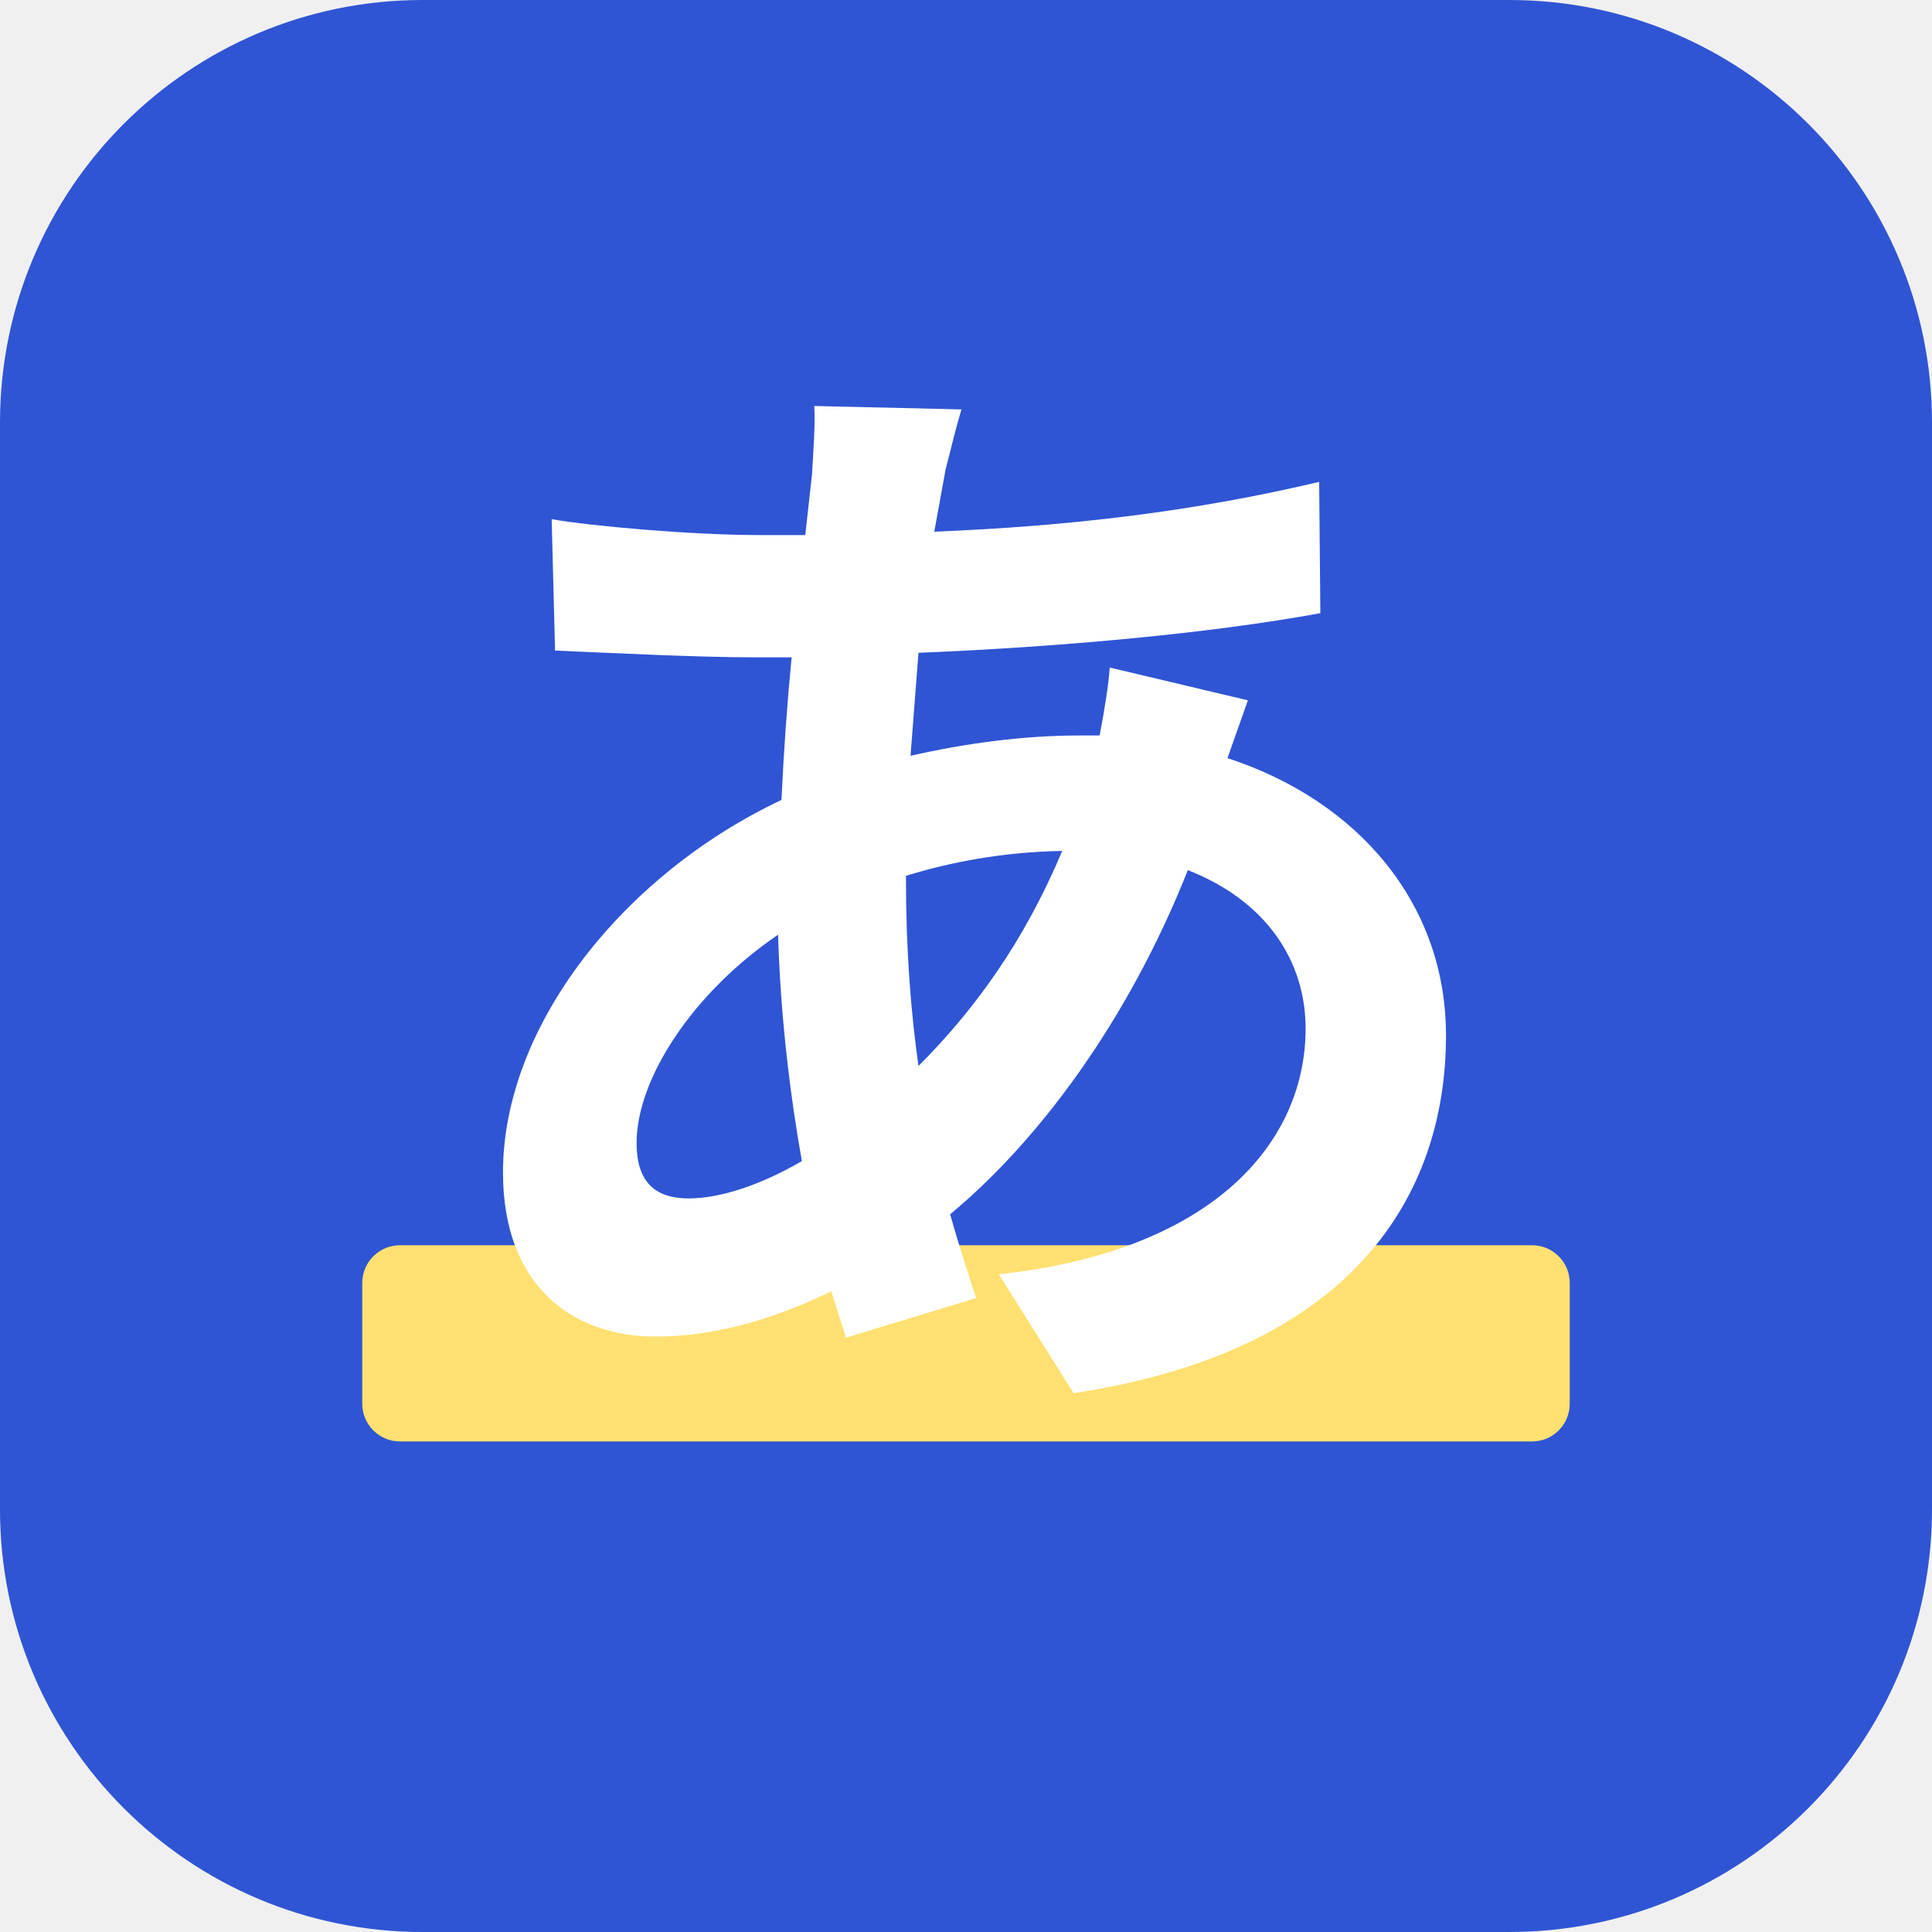
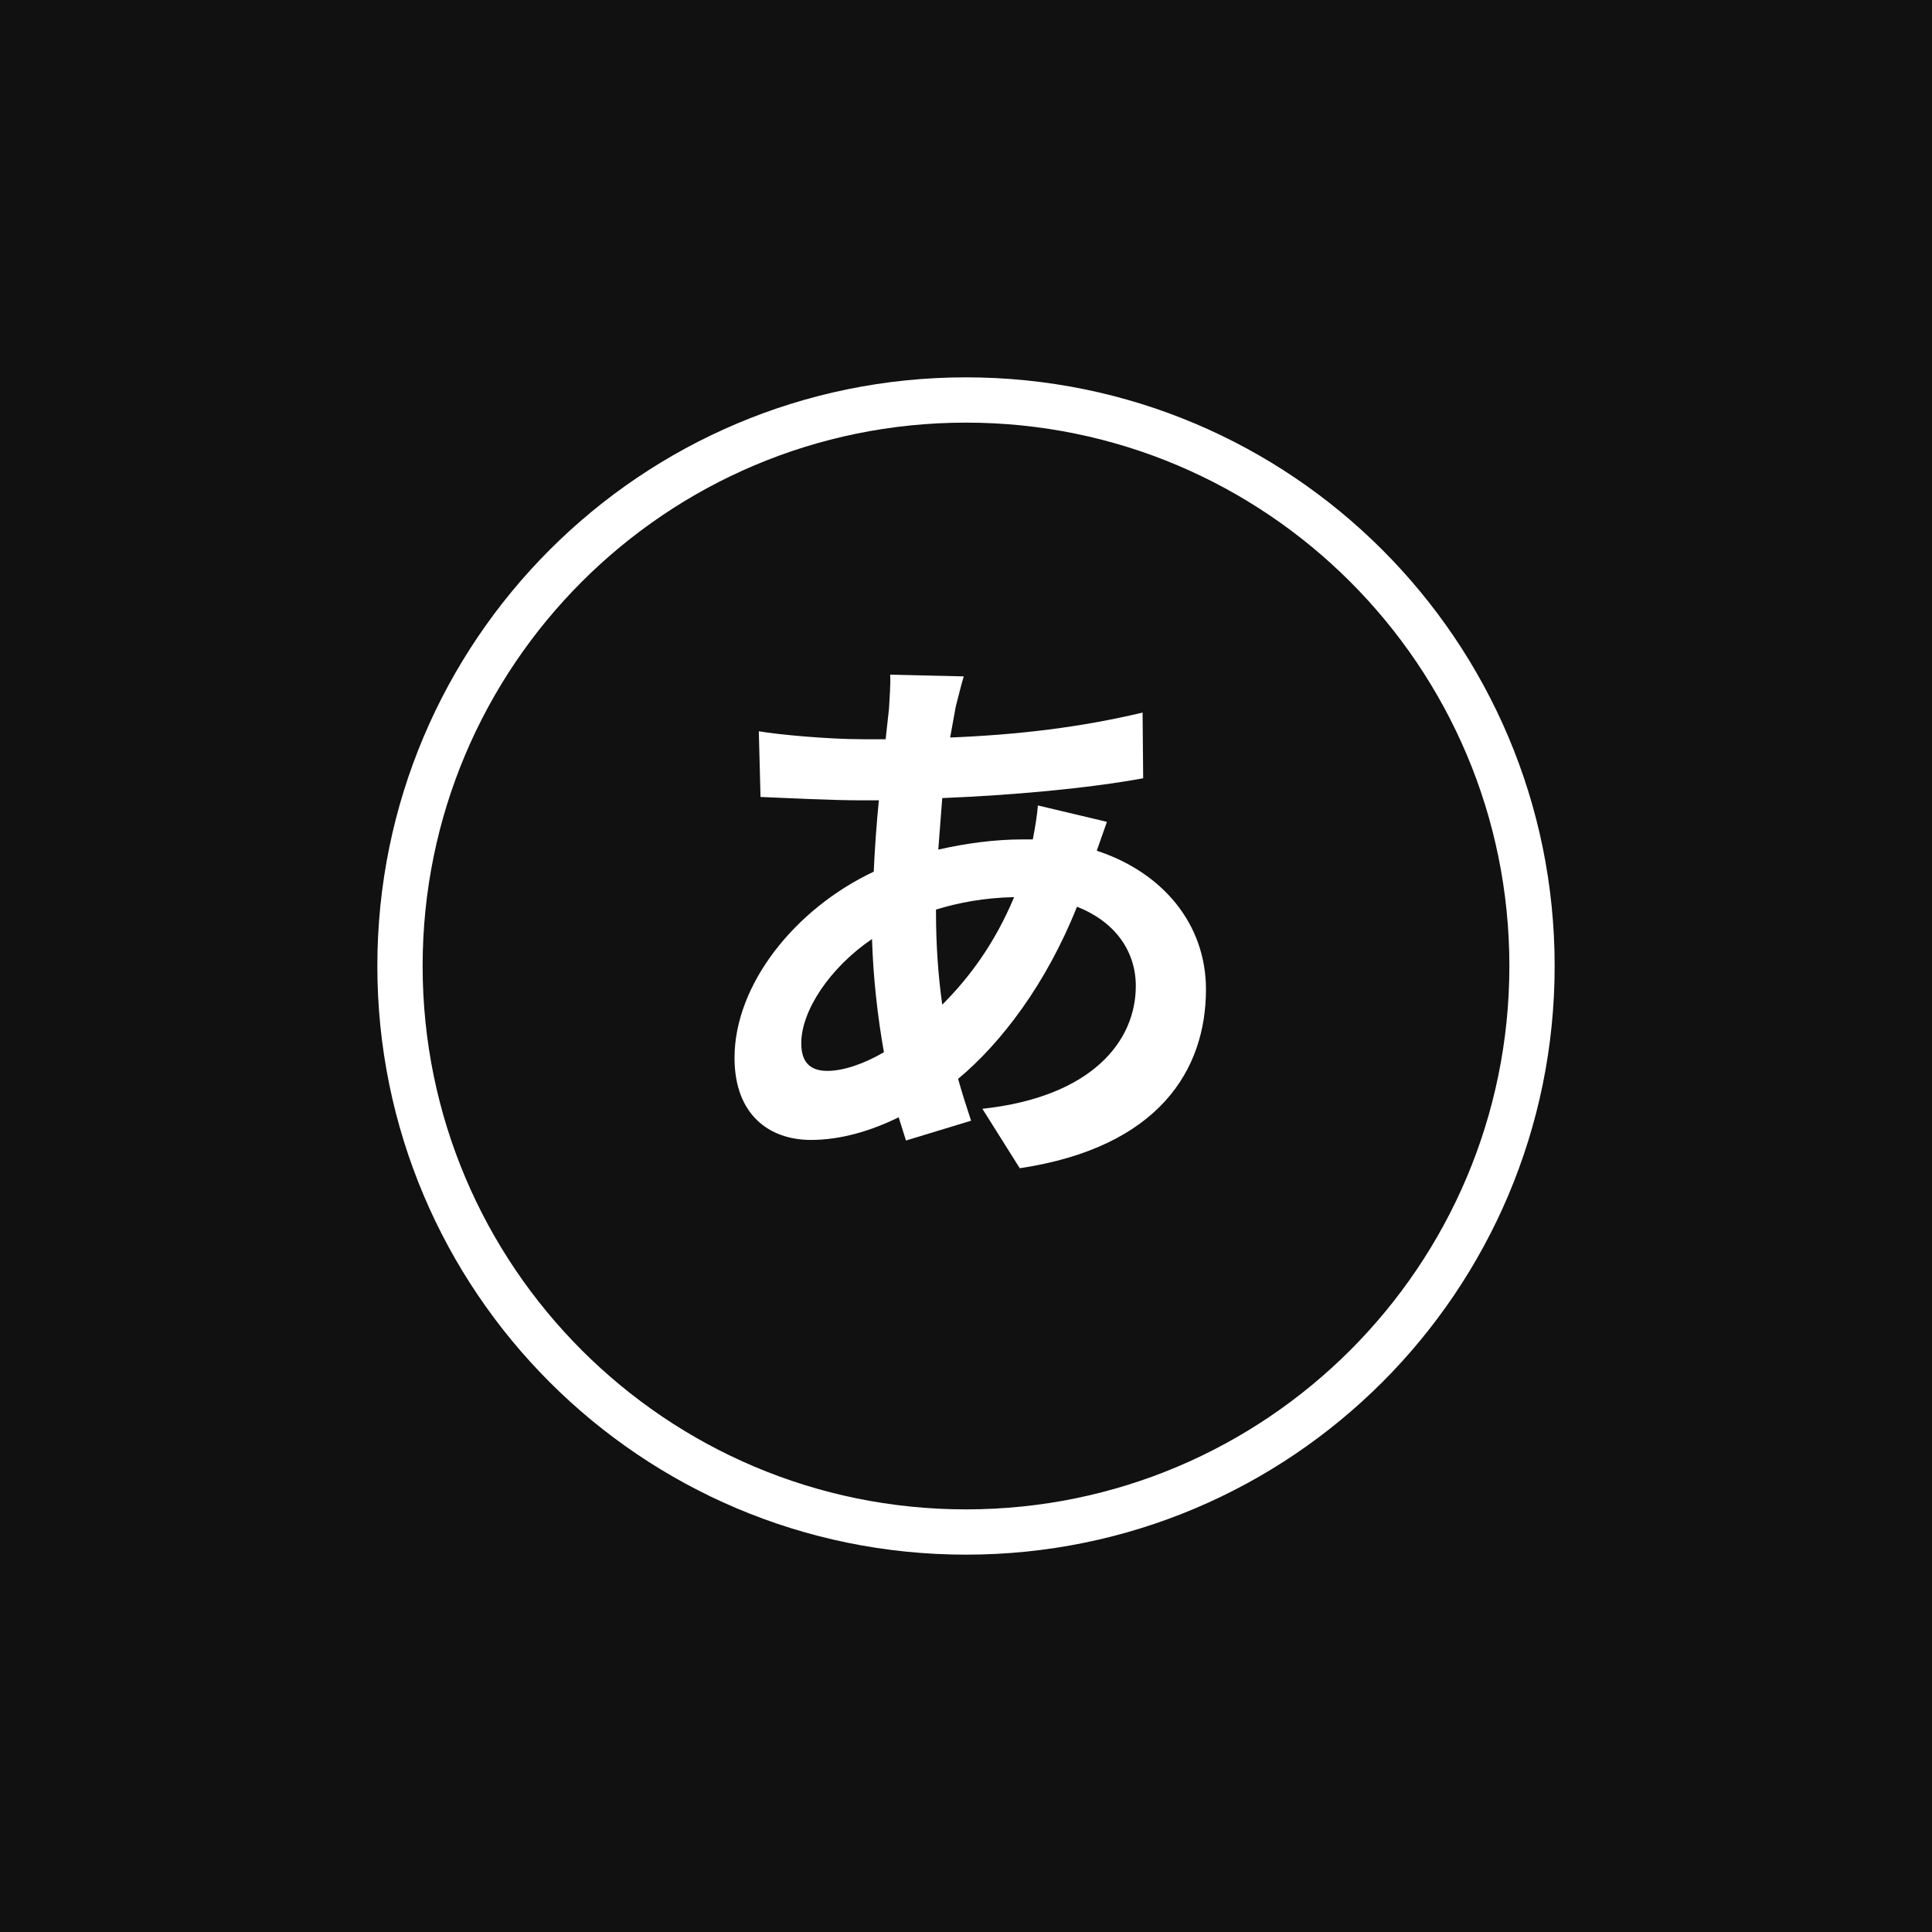
<svg xmlns="http://www.w3.org/2000/svg" viewBox="0 0 512 512">
-   <rect width="512" height="512" rx="112" fill="#2F55D4" />
-   <rect x="96" y="330" width="320" height="52" rx="10" fill="#FFE070" />
-   <text x="256" y="350" text-anchor="middle" font-family="Hiragino Maru Gothic ProN, Hiragino Sans, sans-serif" font-weight="700" font-size="300" fill="#FFFFFF">あ</text>
+   <rect width="512" height="512" fill="#111111" />
+   <circle cx="256" cy="256" r="150" fill="none" stroke="#ffffff" stroke-width="12" />
+   <text x="256" y="300" text-anchor="middle" font-family="Hiragino Sans, sans-serif" font-weight="600" font-size="150" fill="#ffffff">あ</text>
</svg>
